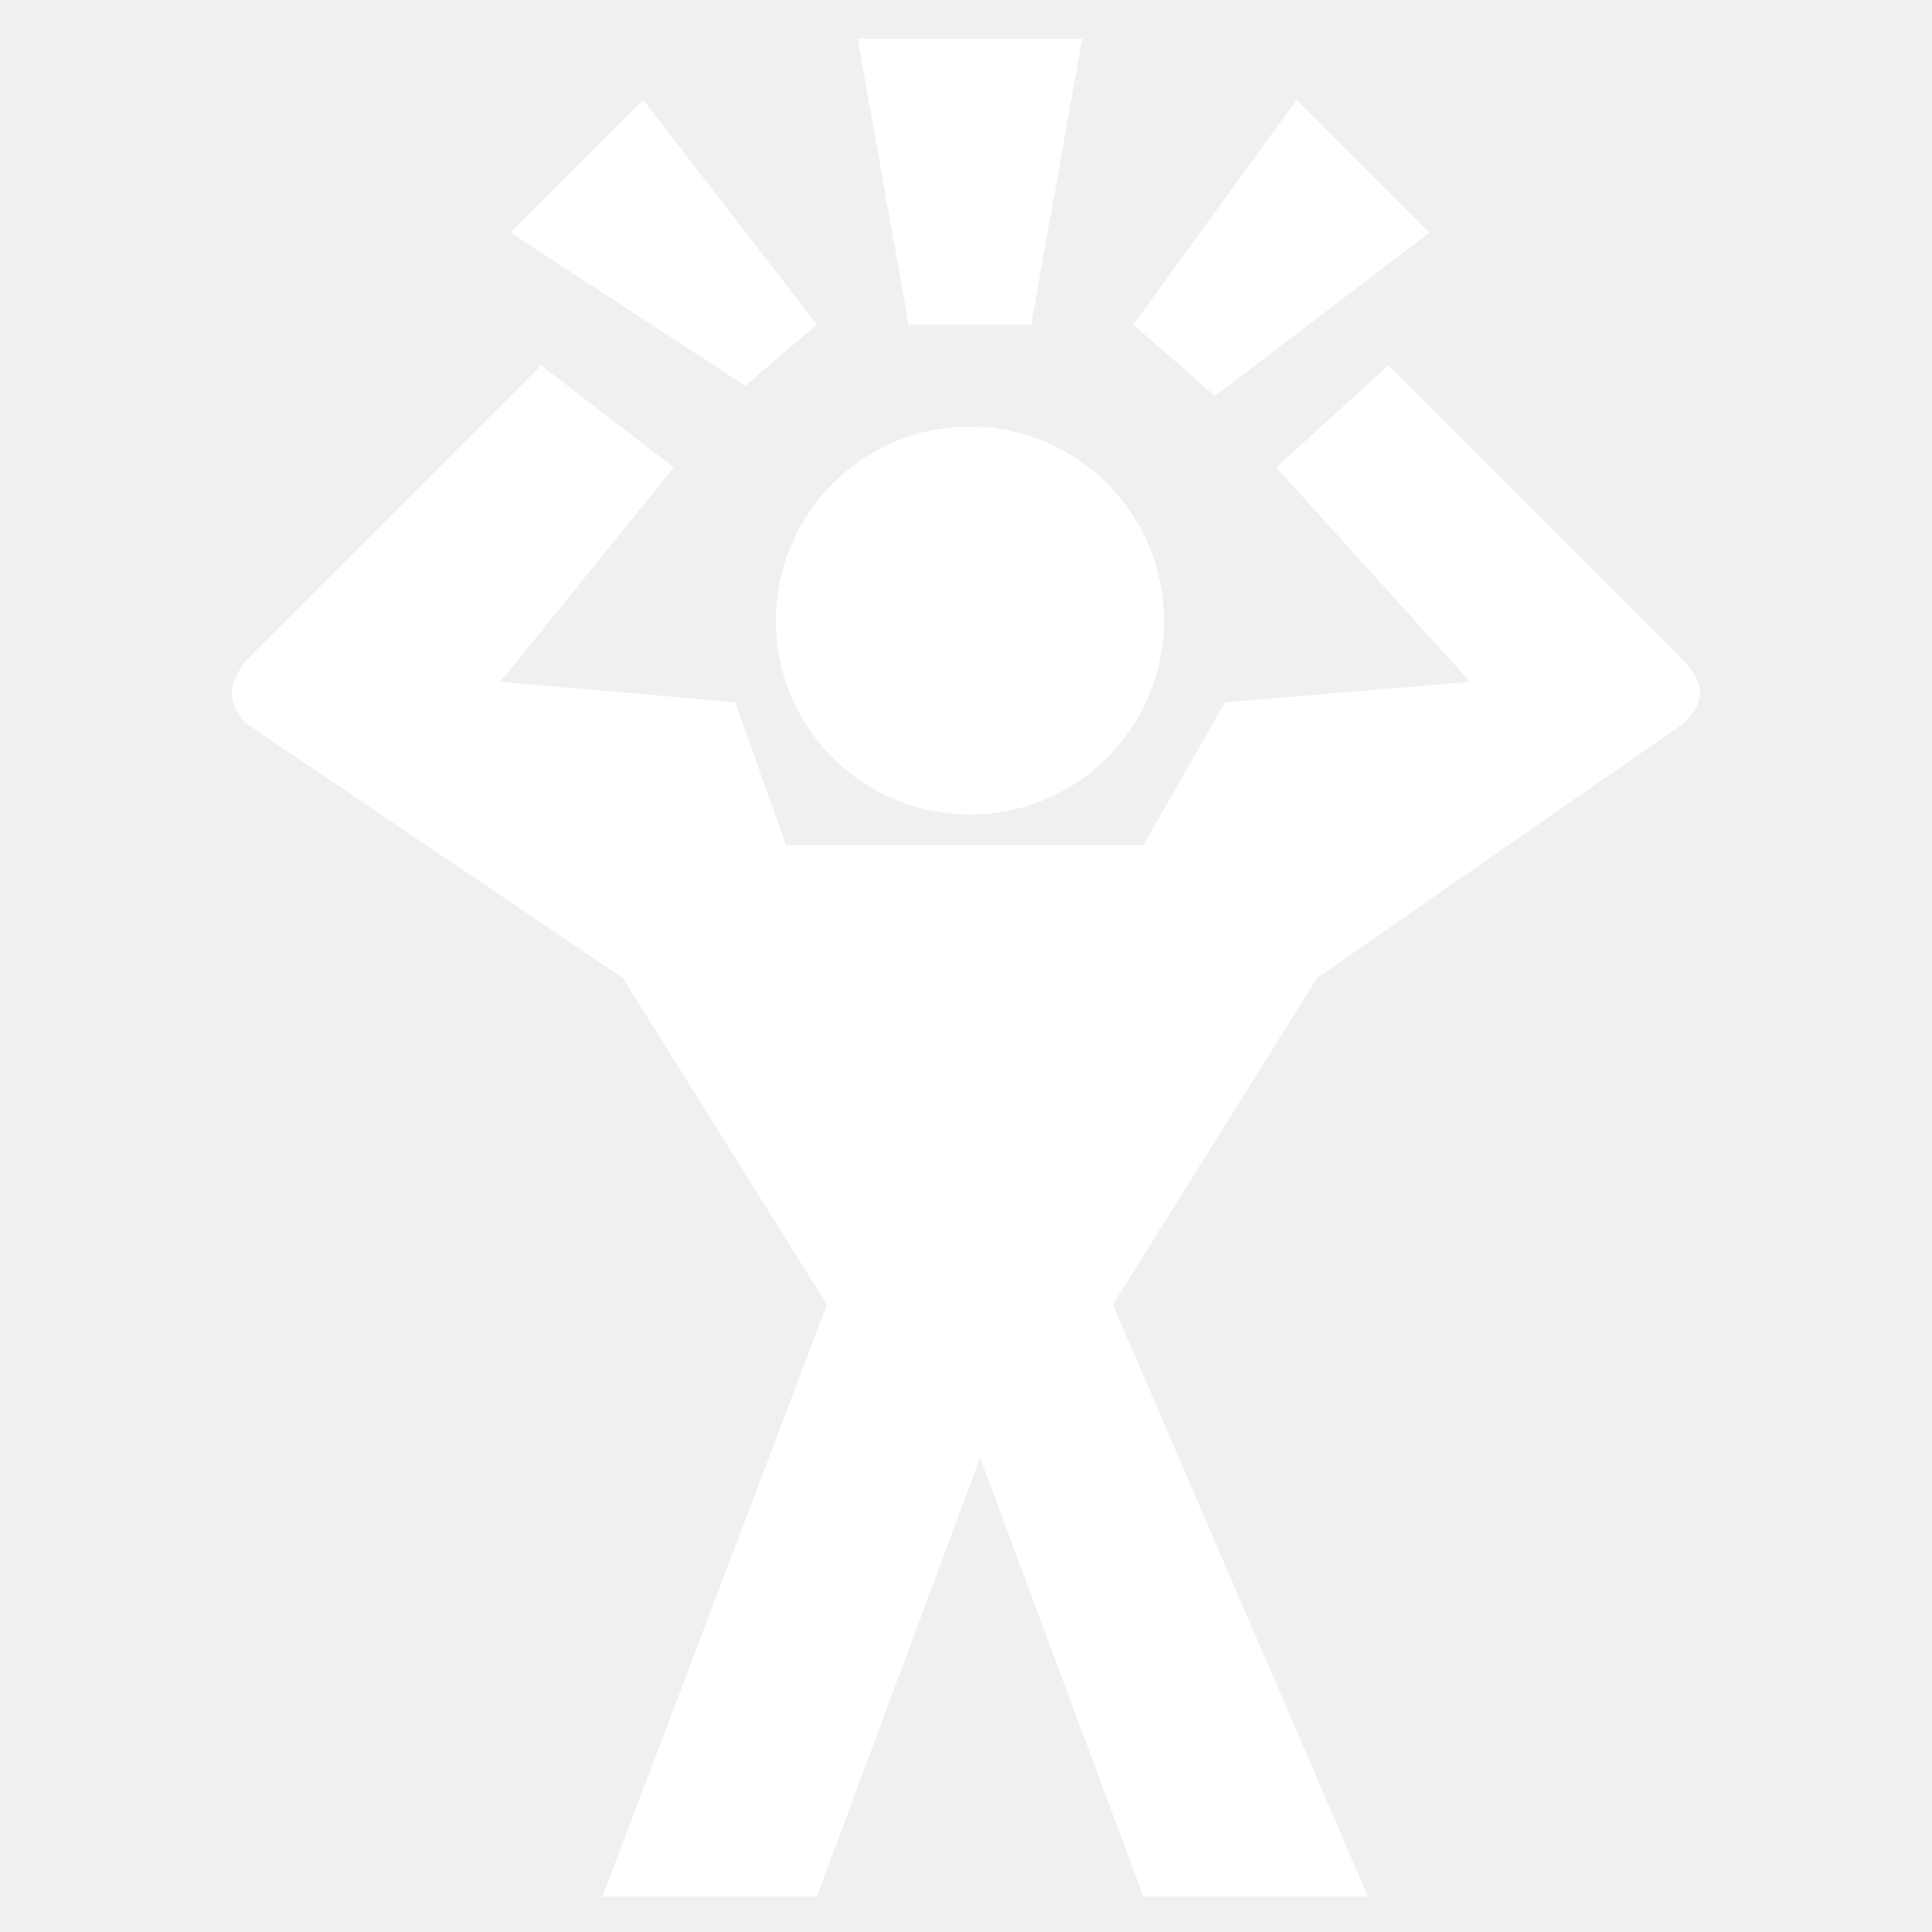
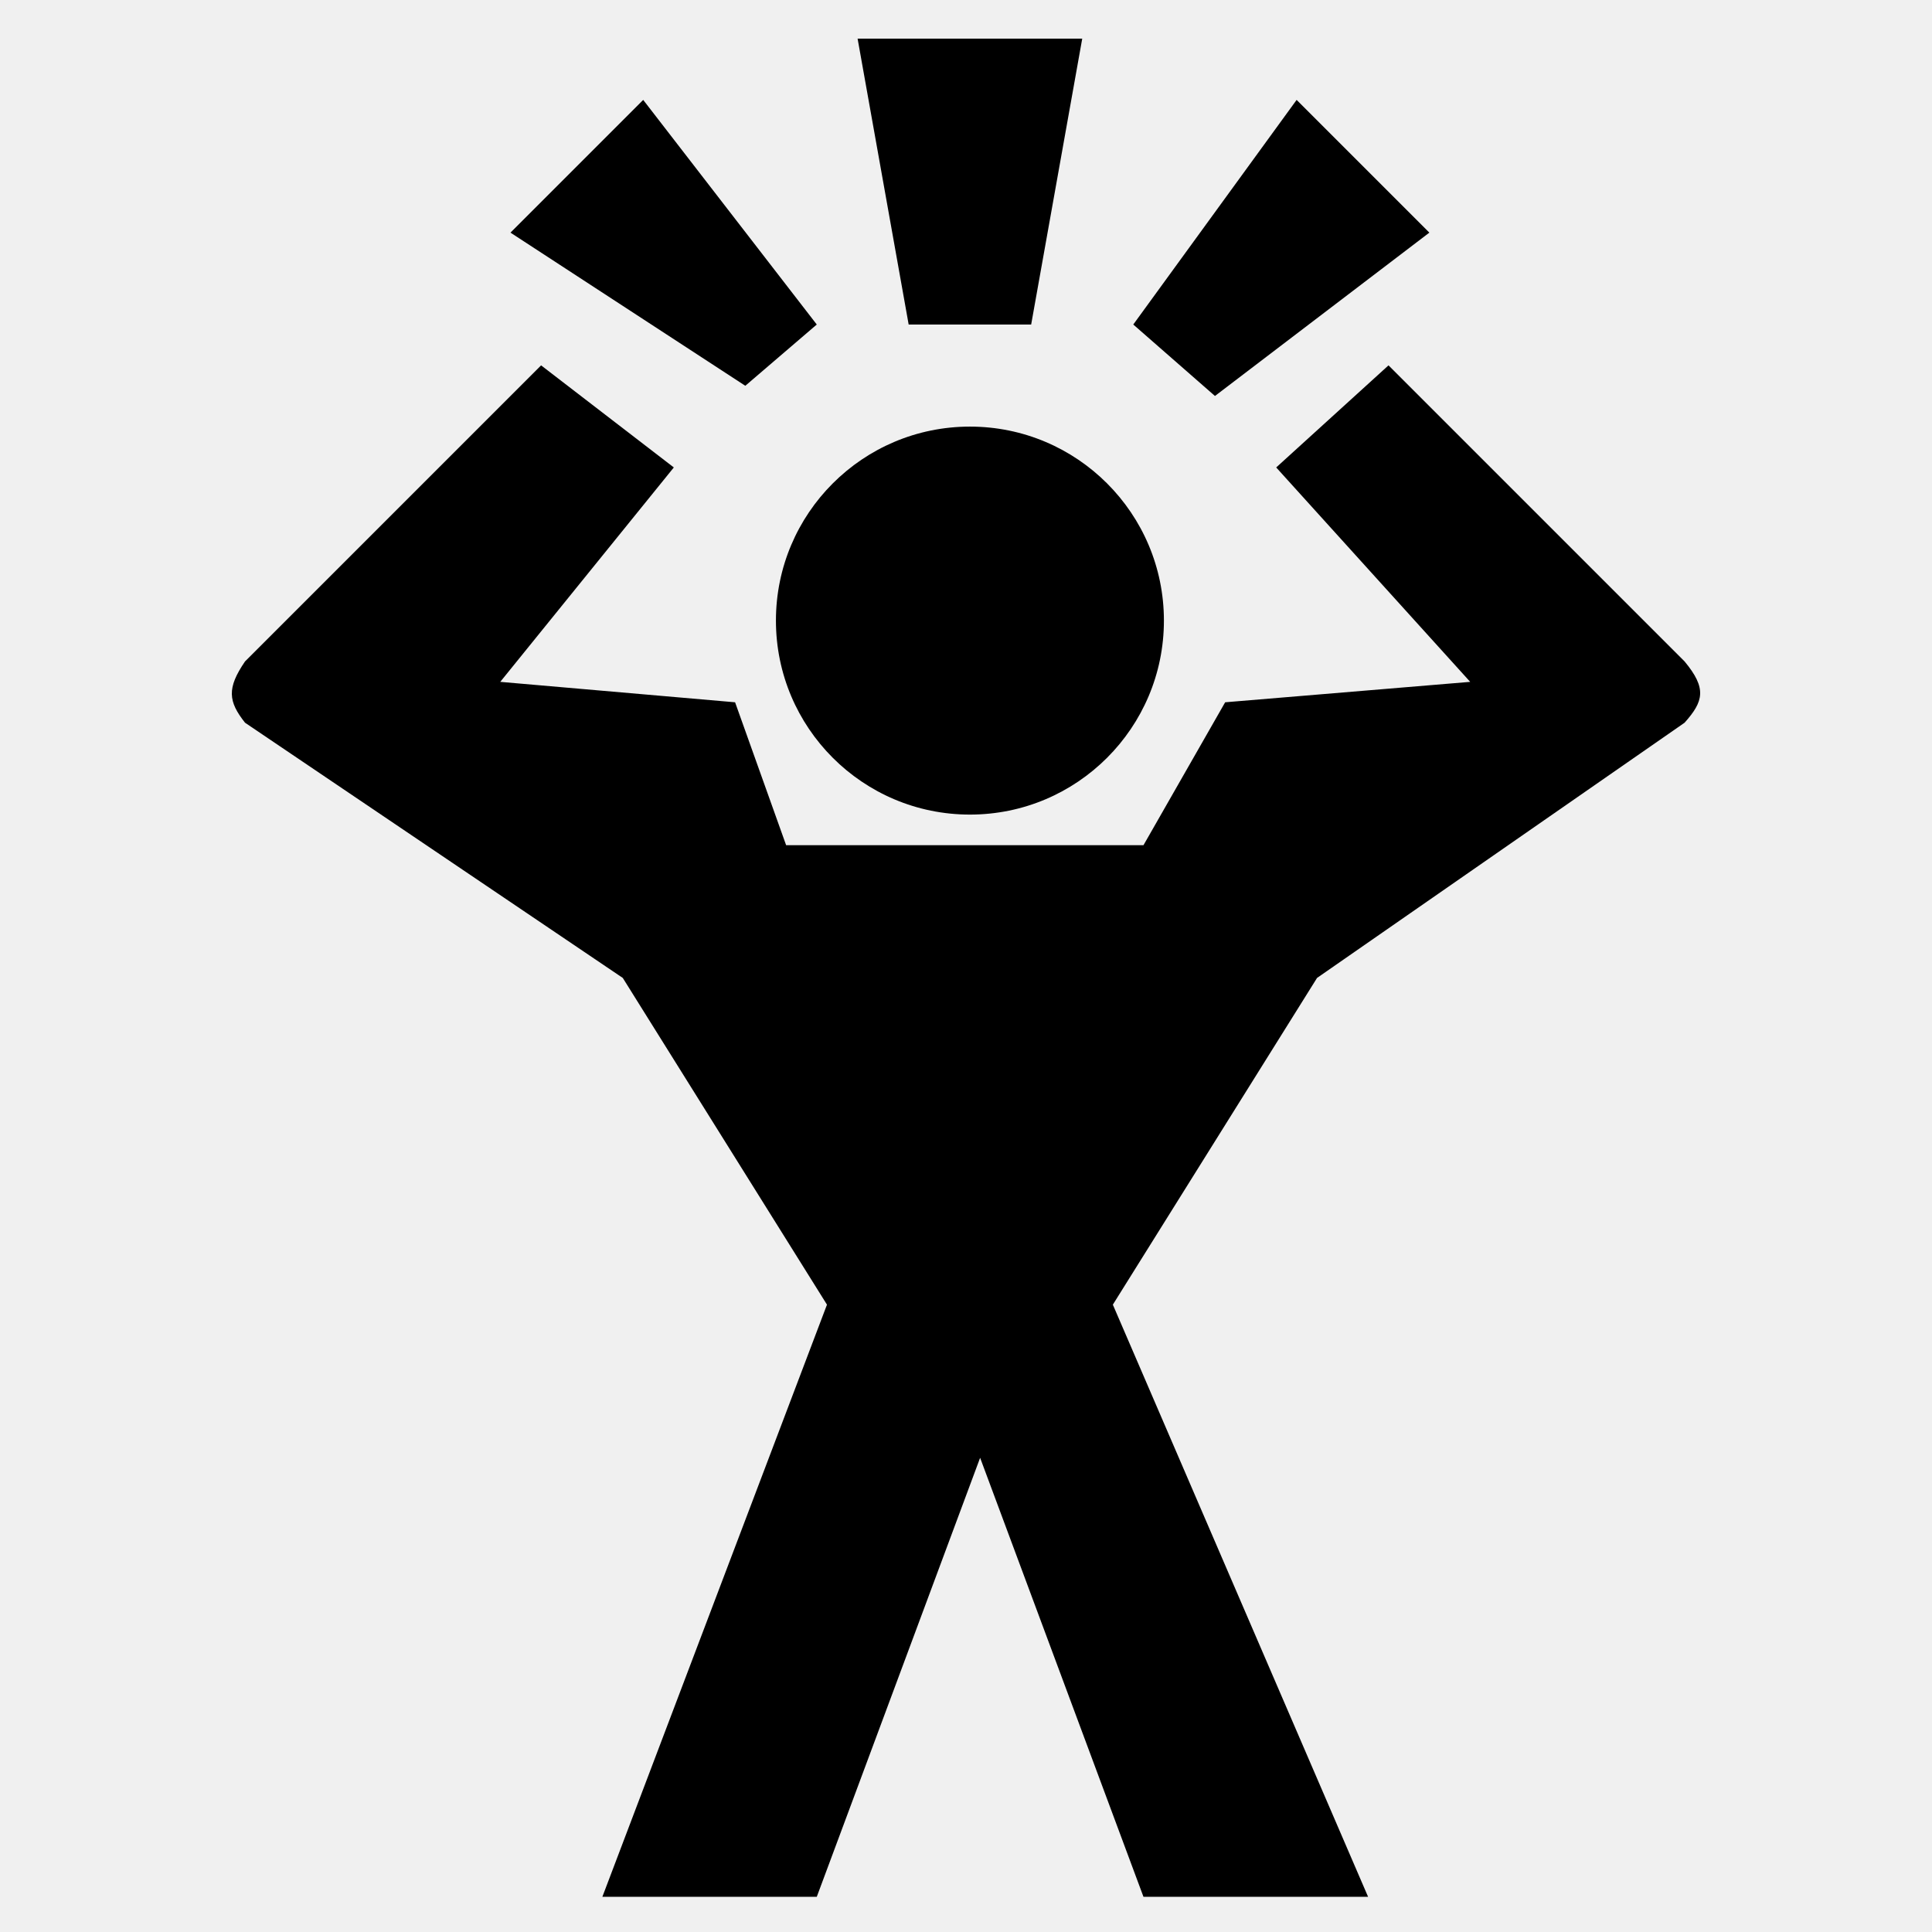
<svg xmlns="http://www.w3.org/2000/svg" width="100" height="100" viewBox="0 0 100 100" fill="none">
-   <path d="M12.682 34.236L28.007 18.911L34.877 24.195L25.893 35.293L38.048 36.35L40.69 43.748H59.186L63.414 36.35L76.097 35.293L66.056 24.195L71.869 18.911L87.194 34.236C88.355 35.633 88.178 36.303 87.194 37.407L68.17 50.618L57.601 67.529L70.812 98.179H59.186L50.731 75.455L42.276 98.179H31.178L42.804 67.529L32.235 50.618L12.682 37.407C11.814 36.307 11.732 35.626 12.682 34.236Z" fill="white" />
-   <path d="M42.276 16.797L38.577 19.968L26.422 12.041L33.292 5.171L42.276 16.797Z" fill="white" />
-   <path d="M53.373 16.797H47.032L44.389 2H56.016L53.373 16.797Z" fill="white" />
-   <path d="M62.886 20.496L58.658 16.797L67.113 5.171L73.983 12.041L62.886 20.496Z" fill="white" />
-   <circle cx="50.203" cy="32.122" r="10.041" fill="white" />
+   <path d="M12.682 34.236L28.007 18.911L34.877 24.195L25.893 35.293L38.048 36.35L40.69 43.748H59.186L63.414 36.35L76.097 35.293L66.056 24.195L71.869 18.911L87.194 34.236C88.355 35.633 88.178 36.303 87.194 37.407L68.17 50.618L57.601 67.529L70.812 98.179H59.186L50.731 75.455L42.276 98.179H31.178L42.804 67.529L32.235 50.618L12.682 37.407C11.814 36.307 11.732 35.626 12.682 34.236Z" fill="currentColor" />
+   <path d="M42.276 16.797L38.577 19.968L26.422 12.041L33.292 5.171L42.276 16.797Z" fill="currentColor" />
+   <path d="M53.373 16.797H47.032L44.389 2H56.016L53.373 16.797Z" fill="currentColor" />
+   <path d="M62.886 20.496L58.658 16.797L67.113 5.171L73.983 12.041L62.886 20.496Z" fill="currentColor" />
+   <circle cx="50.203" cy="32.122" r="10.041" fill="currentColor" />
</svg>
